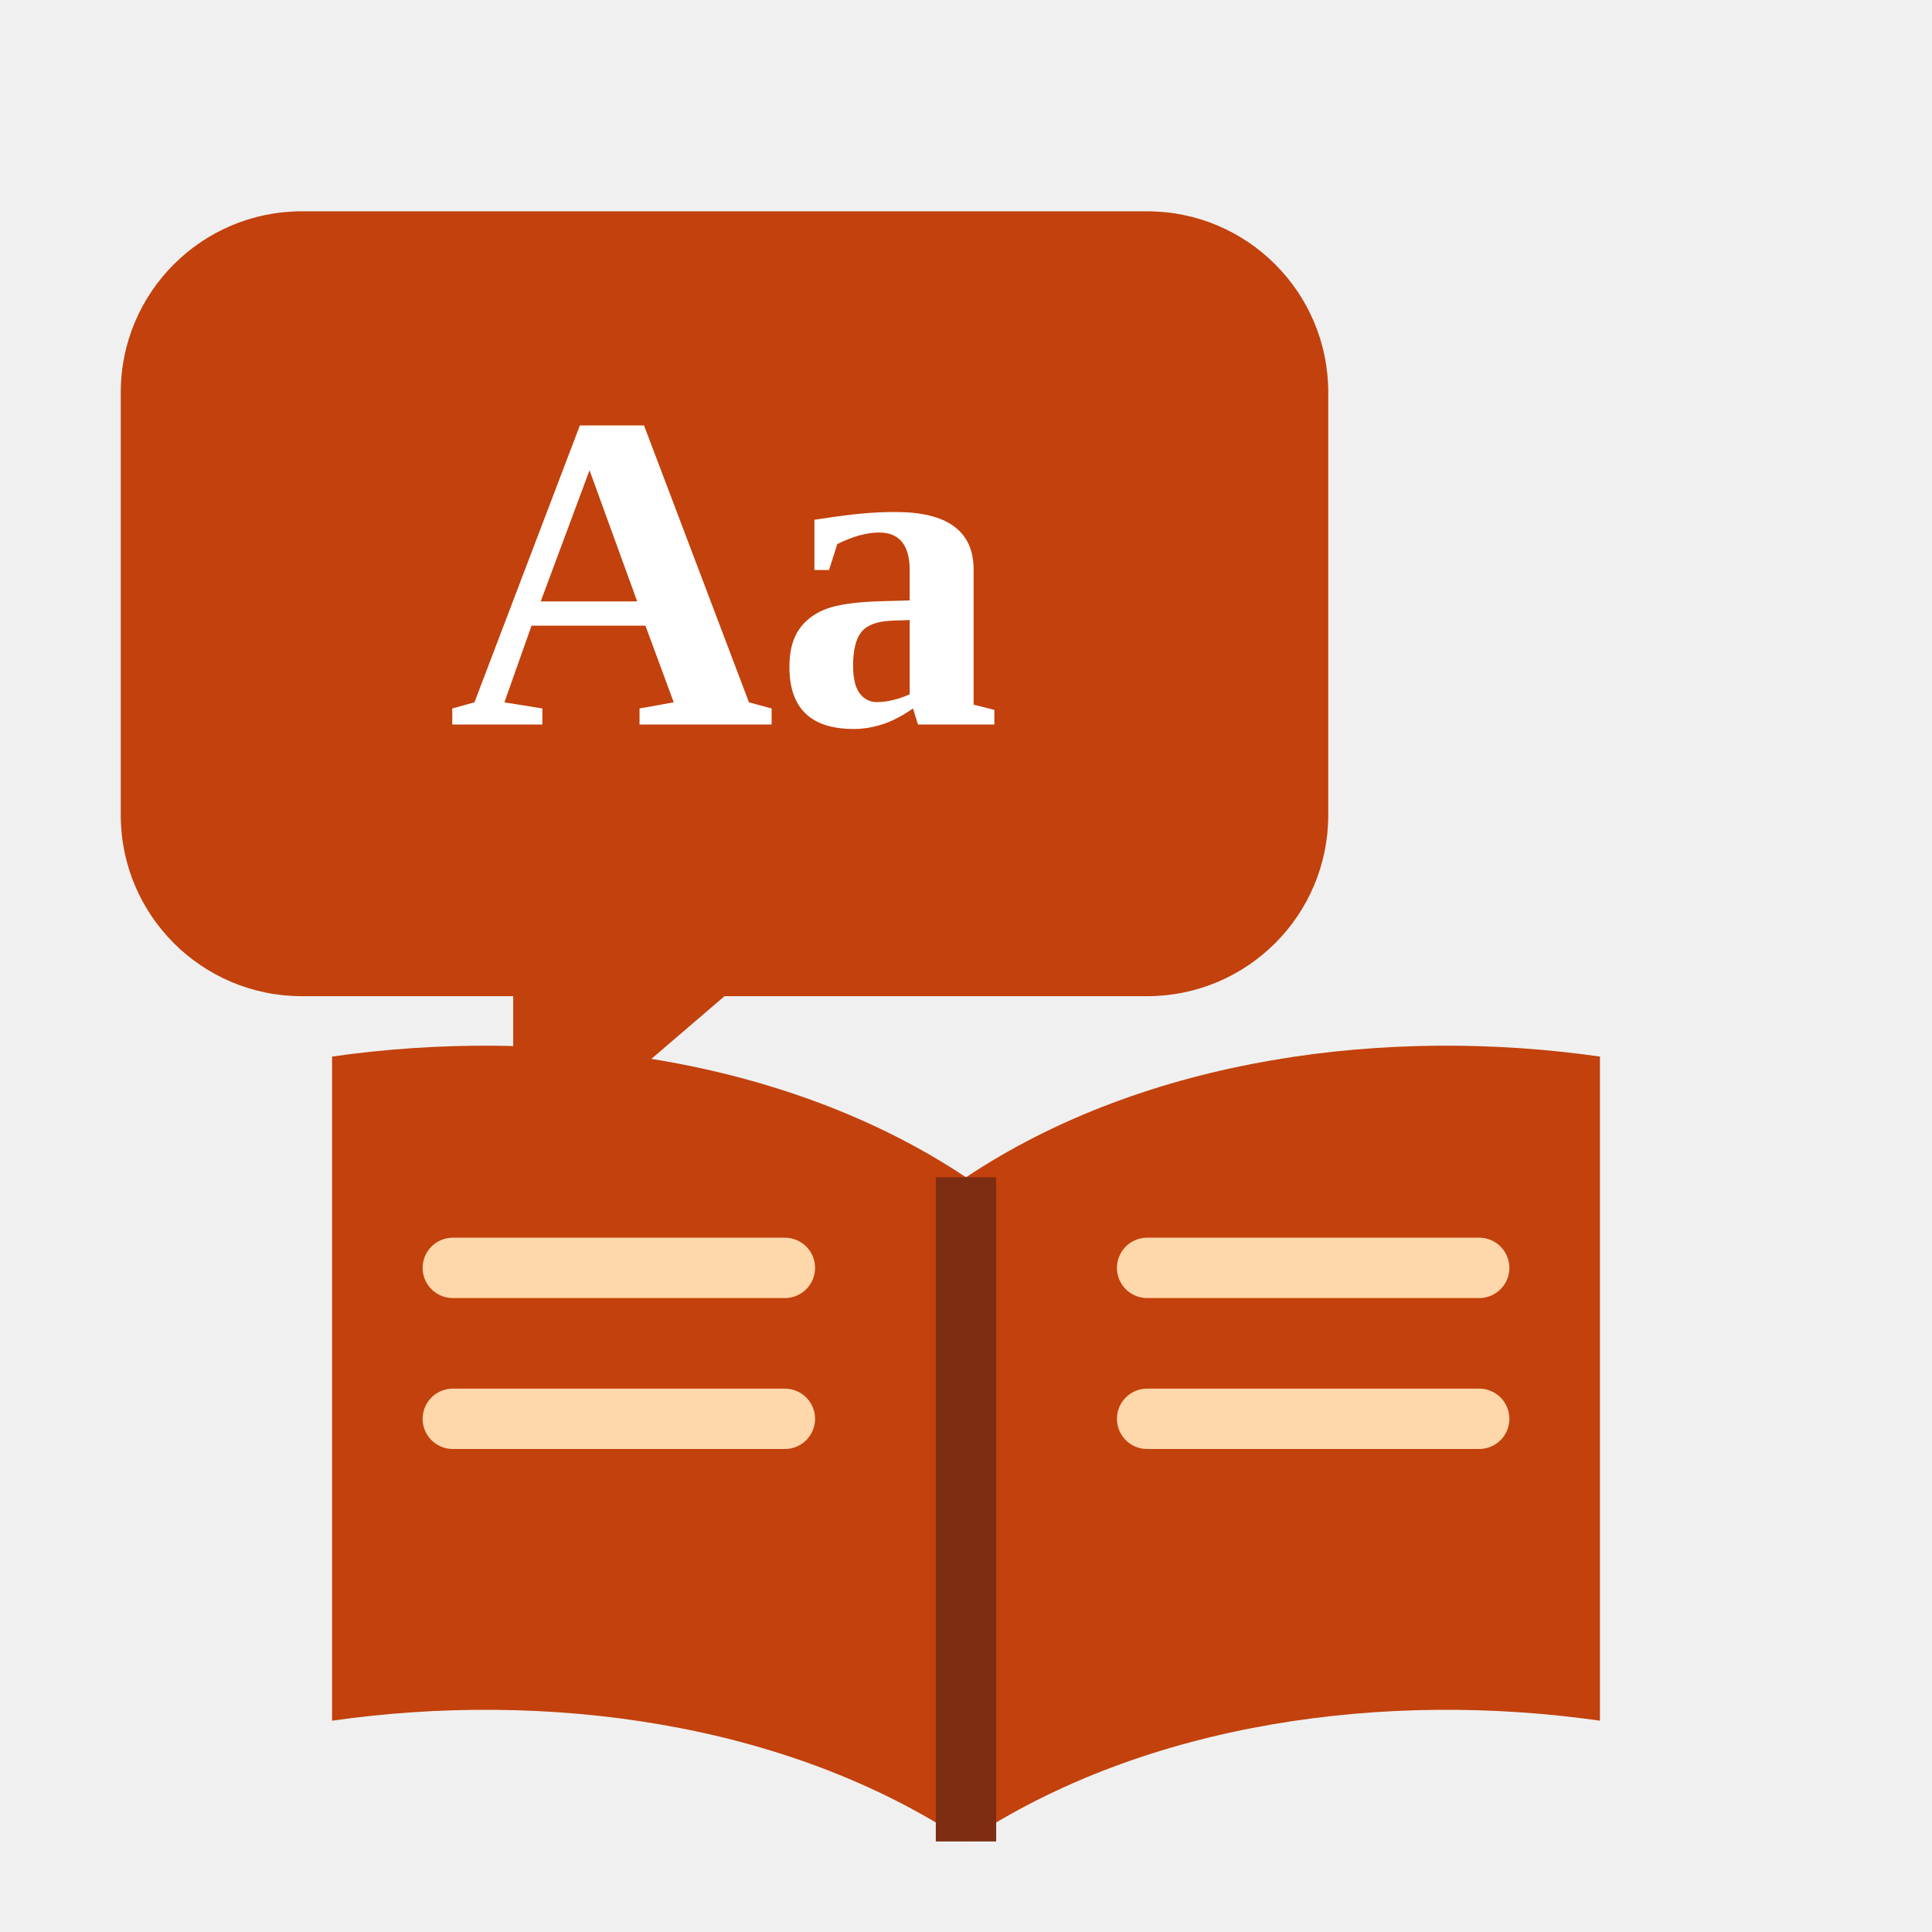
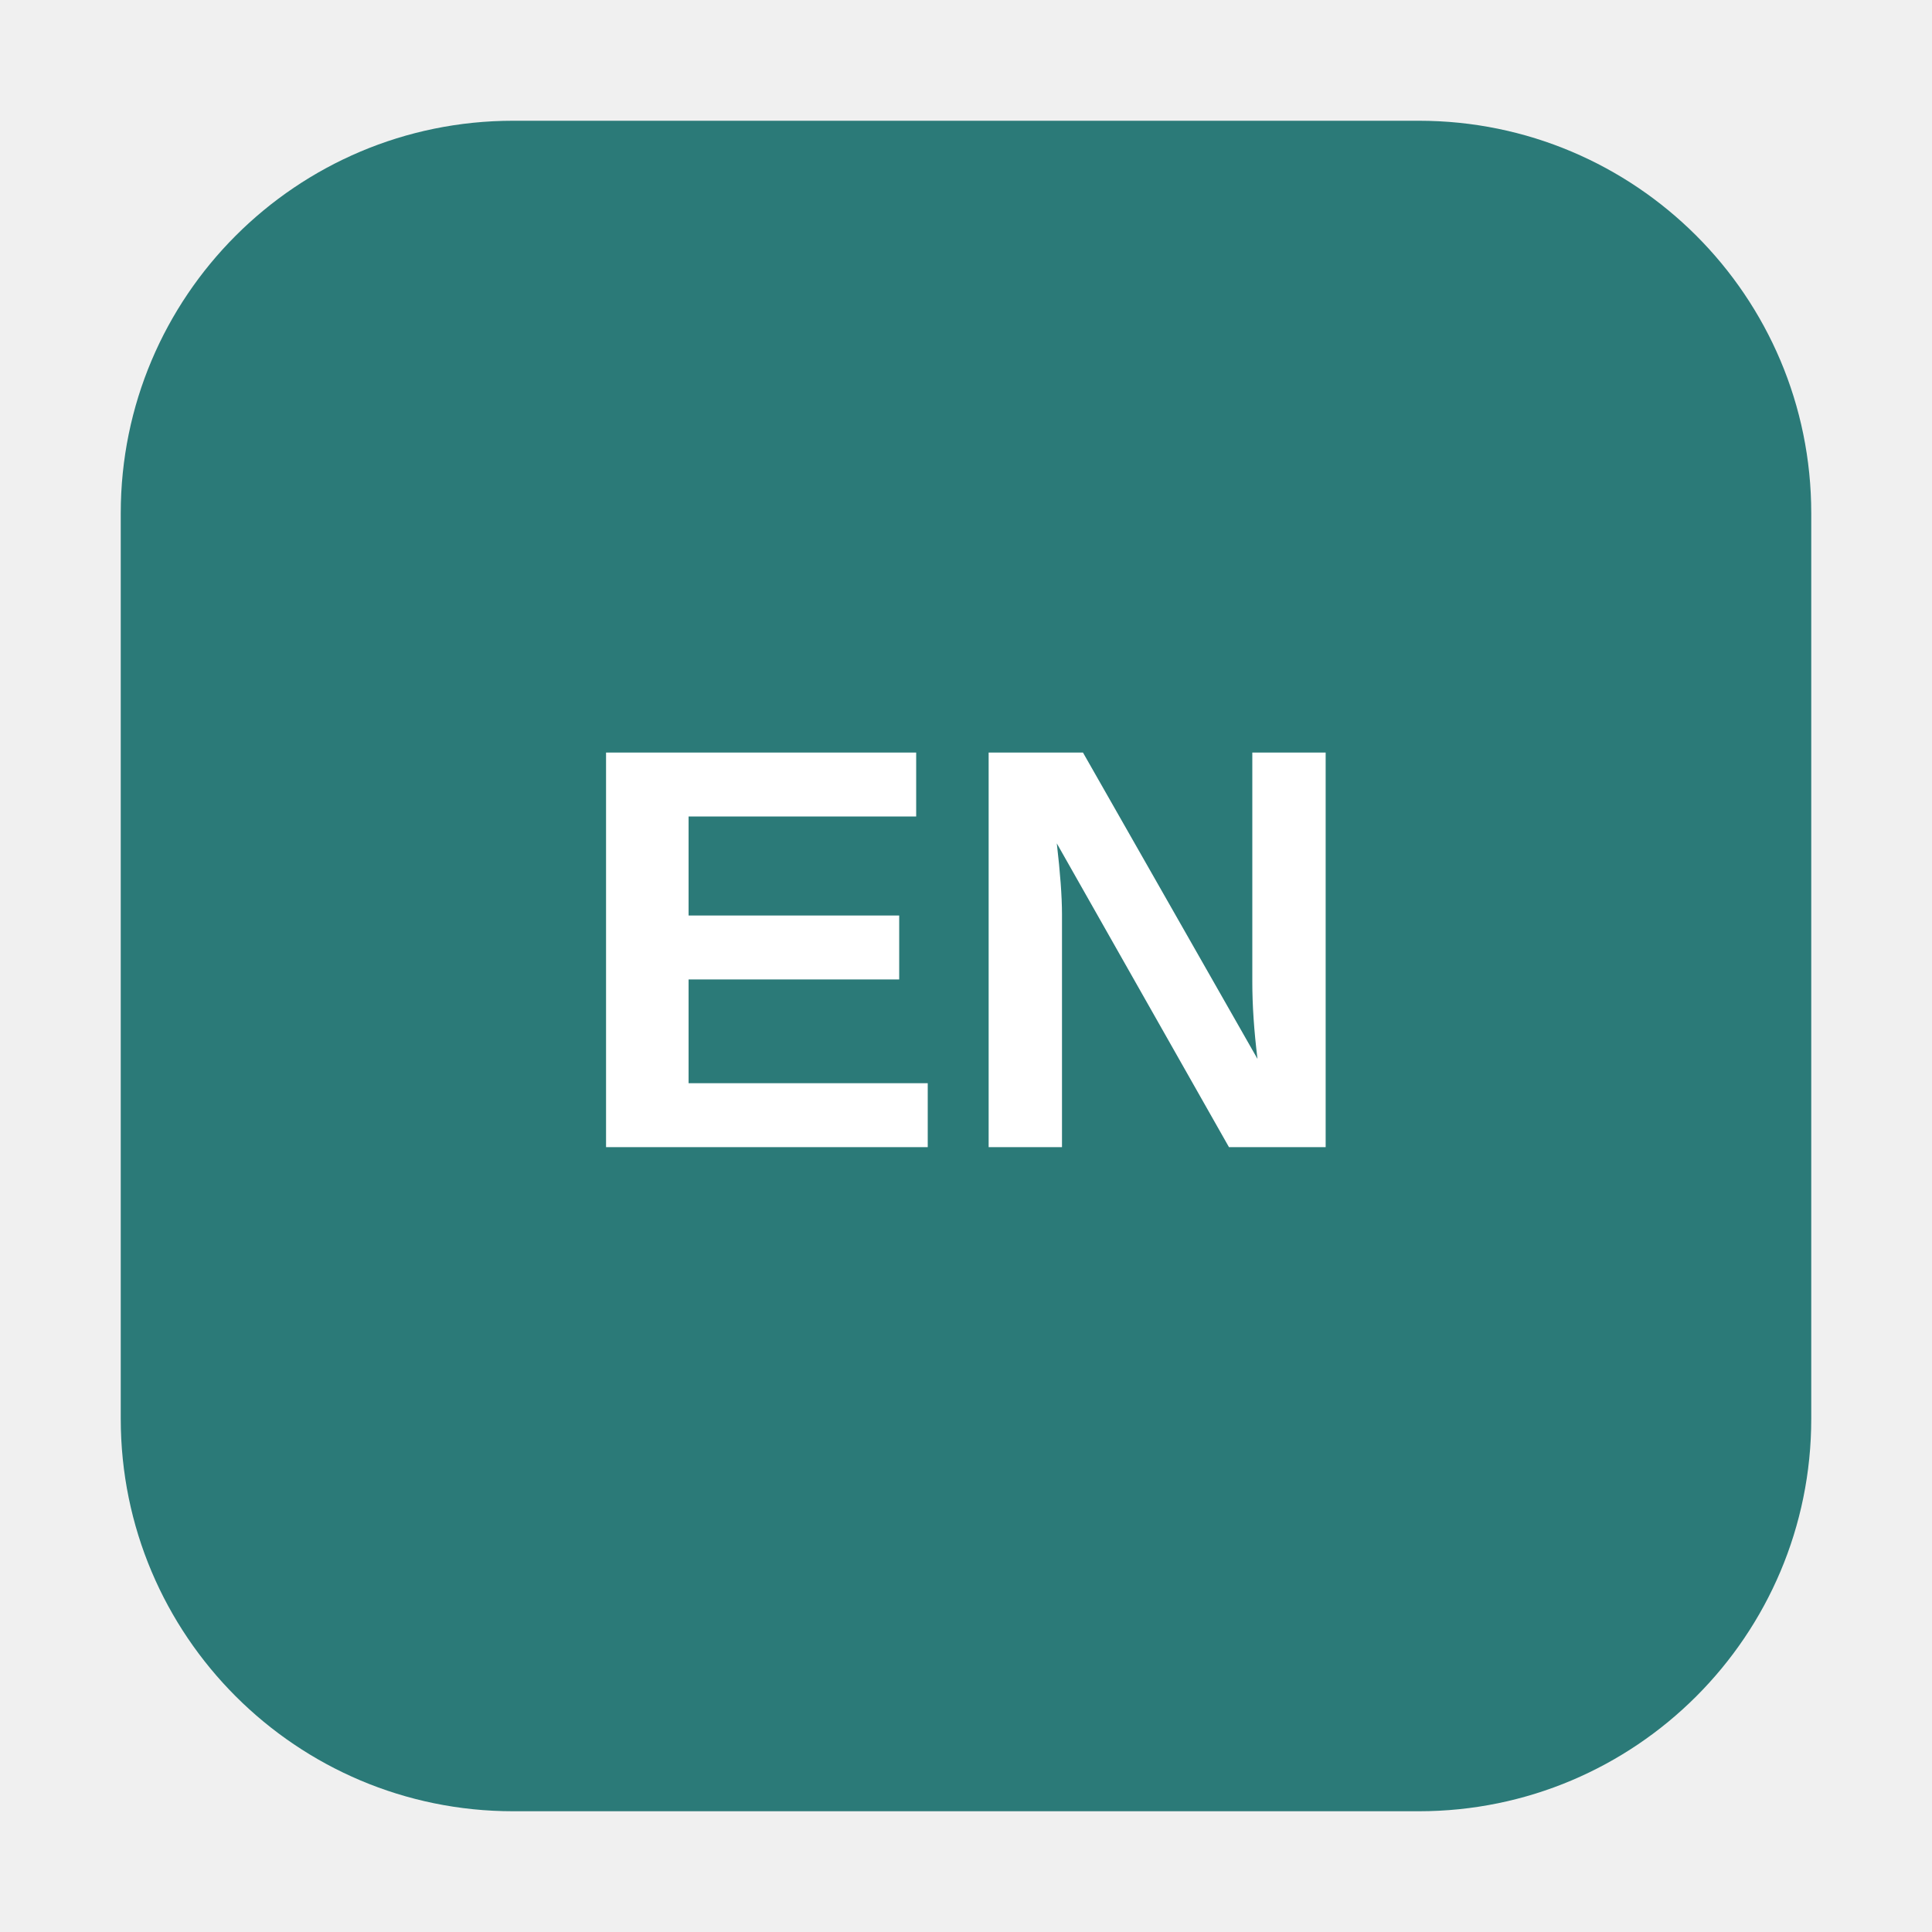
- <svg xmlns="http://www.w3.org/2000/svg" viewBox="0 0 128 128">
-   <path d="M20 14 h56 a12 12 0 0 1 12 12 v28 a12 12 0 0 1 -12 12 H48 l-14 12 v-12 h-14 a12 12 0 0 1 -12 -12 V26 a12 12 0 0 1 12 -12 Z" fill="#C2410C" />
-   <text x="48" y="48" font-family="Georgia, 'Times New Roman', serif" font-size="30" font-weight="700" fill="#fff" text-anchor="middle">Aa</text>
-   <path d="M64 78 C52 70 36 68 22 70 V114 C36 112 52 114 64 122 C76 114 92 112 106 114 V70 C92 68 76 70 64 78 Z" fill="#C2410C" />
-   <path d="M64 78 V122" stroke="#7C2D12" stroke-width="4" />
-   <path d="M30 84 h22 M30 94 h22 M76 84 h22 M76 94 h22" stroke="#FED7AA" stroke-width="4" stroke-linecap="round" />
+ <svg xmlns="http://www.w3.org/2000/svg" viewBox="0 0 128 128" width="128" height="128">
+   <rect x="8" y="8" width="112" height="112" rx="26" fill="#2B7A78" />
+   <text x="64" y="76" text-anchor="middle" font-family="Arial, Helvetica, sans-serif" font-size="38" font-weight="bold" fill="#FFFFFF">EN</text>
</svg>
